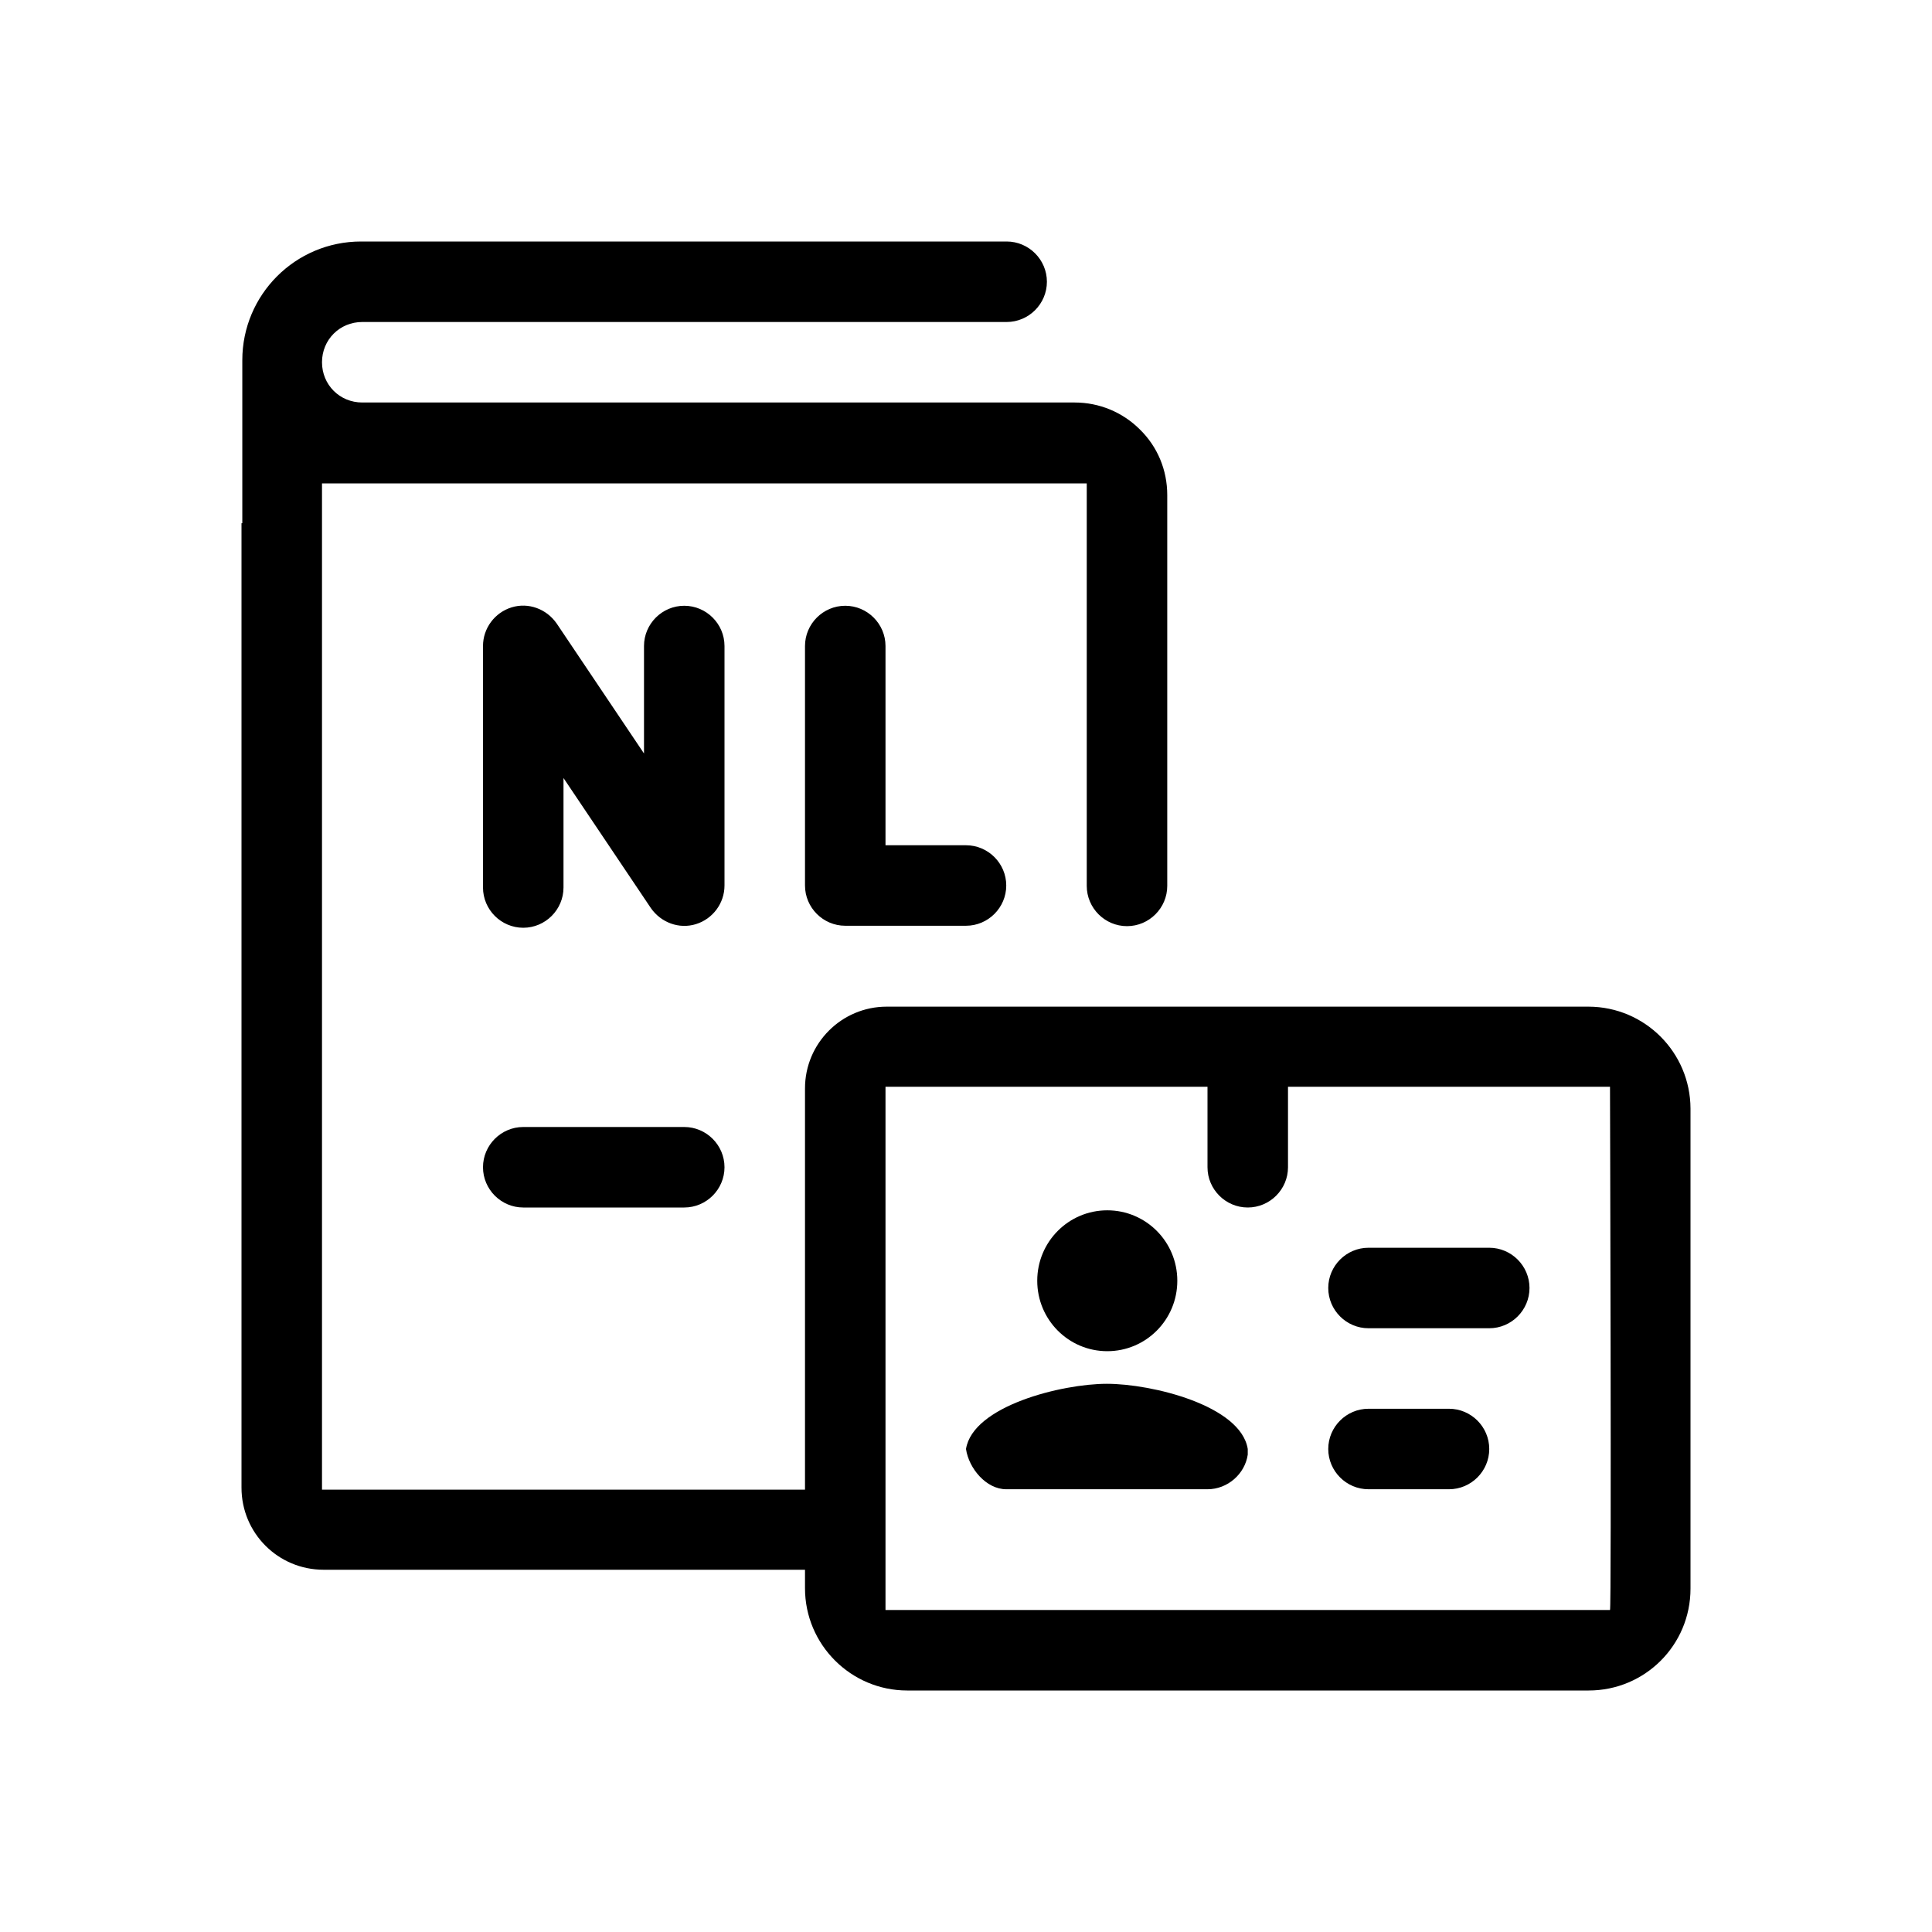
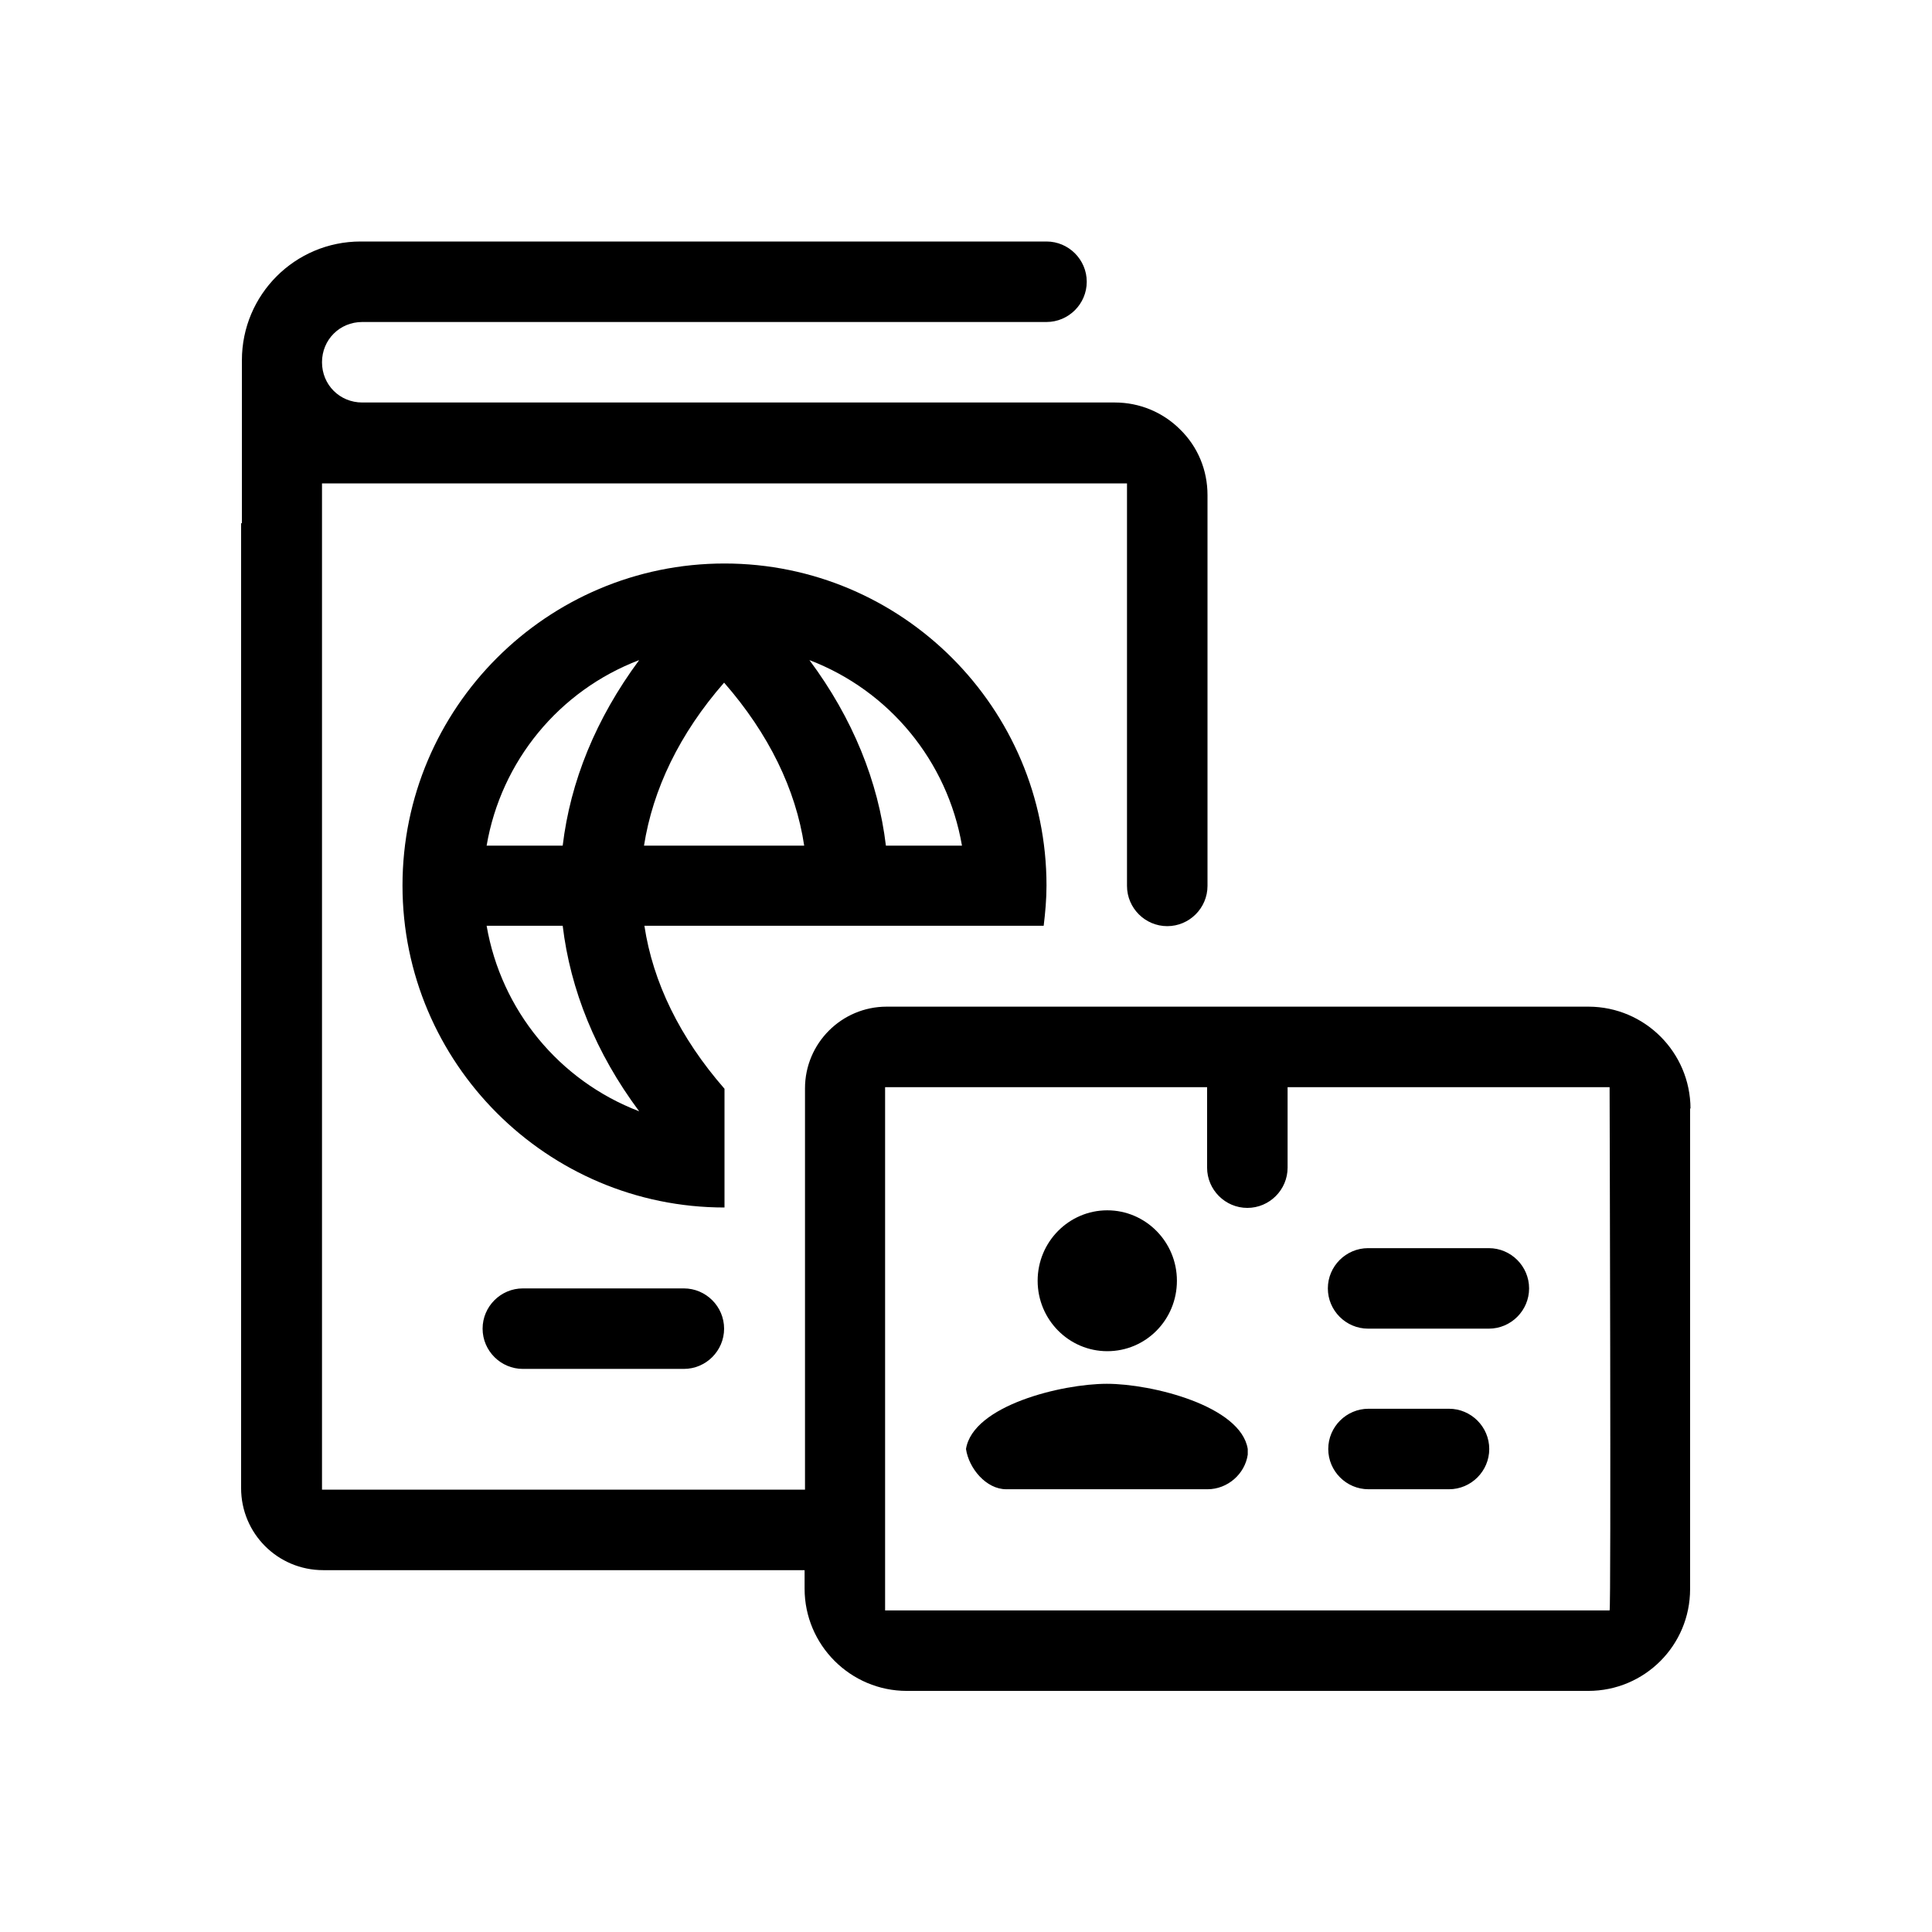
<svg xmlns="http://www.w3.org/2000/svg" viewBox="0 0 48 48">
-   <path d="M25.77 31.82c0-.97.78-1.75 1.74-1.75s1.74.78 1.74 1.75-.78 1.75-1.74 1.75-1.74-.78-1.74-1.75ZM36 35h-2c-.55 0-1 .45-1 1s.45 1 1 1h2c.55 0 1-.45 1-1s-.45-1-1-1Zm1-4h-3c-.55 0-1 .45-1 1s.45 1 1 1h3c.55 0 1-.45 1-1s-.45-1-1-1Zm-9.5 3.38c-1.12 0-3.33.55-3.5 1.62.07.48.5 1 1 1h5c.5 0 .93-.38 1-.86V36c-.17-1.08-2.38-1.62-3.5-1.62ZM18 16.05c0-.55-.45-1-1-1s-1 .45-1 1v2.67l-2.17-3.23c-.25-.36-.7-.53-1.12-.4-.42.13-.71.52-.71.96v6c0 .55.45 1 1 1s1-.45 1-1v-2.72l2.17 3.23c.25.36.7.53 1.12.4.42-.13.71-.52.71-.96v-5.95Zm24 11.48v11.94c0 1.4-1.13 2.53-2.53 2.53H22.54c-1.4 0-2.54-1.14-2.54-2.54V39H8.04C6.91 39 6 38.09 6 36.96V13h.02V8.95C6.02 7.32 7.34 6 8.97 6h16.04c.55 0 1 .45 1 1s-.45 1-1 1H9c-.56 0-1 .44-1 1s.44 1 1 1h17.7c.61 0 1.19.24 1.62.67.44.43.68 1.01.68 1.63v9.71c0 .55-.45 1-1 1s-1-.45-1-1v-10H8v25h12v-9.97c0-1.12.91-2.03 2.03-2.03h17.44A2.54 2.54 0 0 1 42 27.54ZM40 27h-8v2c0 .55-.45 1-1 1s-1-.45-1-1v-2h-8v13h18c.04 0 0-13 0-13Zm-23 1h-4c-.55 0-1 .45-1 1s.45 1 1 1h4c.55 0 1-.45 1-1s-.45-1-1-1Zm4-12.95c-.55 0-1 .45-1 1V22c0 .55.45 1 1 1h3c.55 0 1-.45 1-1s-.45-1-1-1h-2v-4.95c0-.55-.45-1-1-1Z" />
+   <path d="M31 36v.14c-.07.48-.5.86-1 .86h-5c-.5 0-.93-.52-1-1 .17-1.08 2.38-1.62 3.5-1.62s3.33.55 3.5 1.62Zm5-1h-2c-.55 0-1 .45-1 1s.45 1 1 1h2c.55 0 1-.45 1-1s-.45-1-1-1Zm-8.49-1.43c.96 0 1.73-.78 1.73-1.75s-.78-1.75-1.73-1.75-1.73.78-1.73 1.75.78 1.75 1.73 1.75ZM25.93 23h-9.92c.21 1.4.88 2.78 1.99 4.05V30c-4.41 0-8-3.59-8-8s3.59-8 8-8 8 3.59 8 8c0 .34-.03.67-.07 1Zm-10.05 4.61c-1.08-1.45-1.71-3.02-1.9-4.61h-1.89a6.032 6.032 0 0 0 3.79 4.61Zm0-11.21a6.016 6.016 0 0 0-3.79 4.61h1.89c.19-1.59.82-3.15 1.9-4.61Zm4.1 4.61c-.21-1.4-.88-2.78-1.99-4.05-1.11 1.27-1.77 2.65-1.99 4.05h3.97Zm3.92 0a6.032 6.032 0 0 0-3.79-4.61c1.08 1.45 1.71 3.02 1.9 4.61h1.89Zm-10.91 11c-.55 0-1 .45-1 1s.45 1 1 1h4c.55 0 1-.45 1-1s-.45-1-1-1h-4Zm24-1h-3c-.55 0-1 .45-1 1s.45 1 1 1h3c.55 0 1-.45 1-1s-.45-1-1-1Zm5-3.47v11.94c0 1.4-1.13 2.53-2.53 2.53H22.53c-1.4 0-2.54-1.14-2.54-2.54v-.46H8.03c-1.13 0-2.04-.91-2.04-2.04V13h.02V8.95C6.01 7.32 7.33 6 8.96 6H26c.55 0 1 .45 1 1s-.45 1-1 1H9c-.56 0-1 .44-1 1s.44 1 1 1h18.7c.61 0 1.19.24 1.62.67.44.43.68 1.01.68 1.63v9.71c0 .55-.45 1-1 1s-1-.45-1-1v-10H8v25h12v-9.97c0-1.12.91-2.03 2.03-2.03h17.44A2.54 2.54 0 0 1 42 27.54Zm-2-.53h-8v2c0 .55-.45 1-1 1s-1-.45-1-1v-2h-8v13h18c.04 0 0-13 0-13Z" />
</svg>
